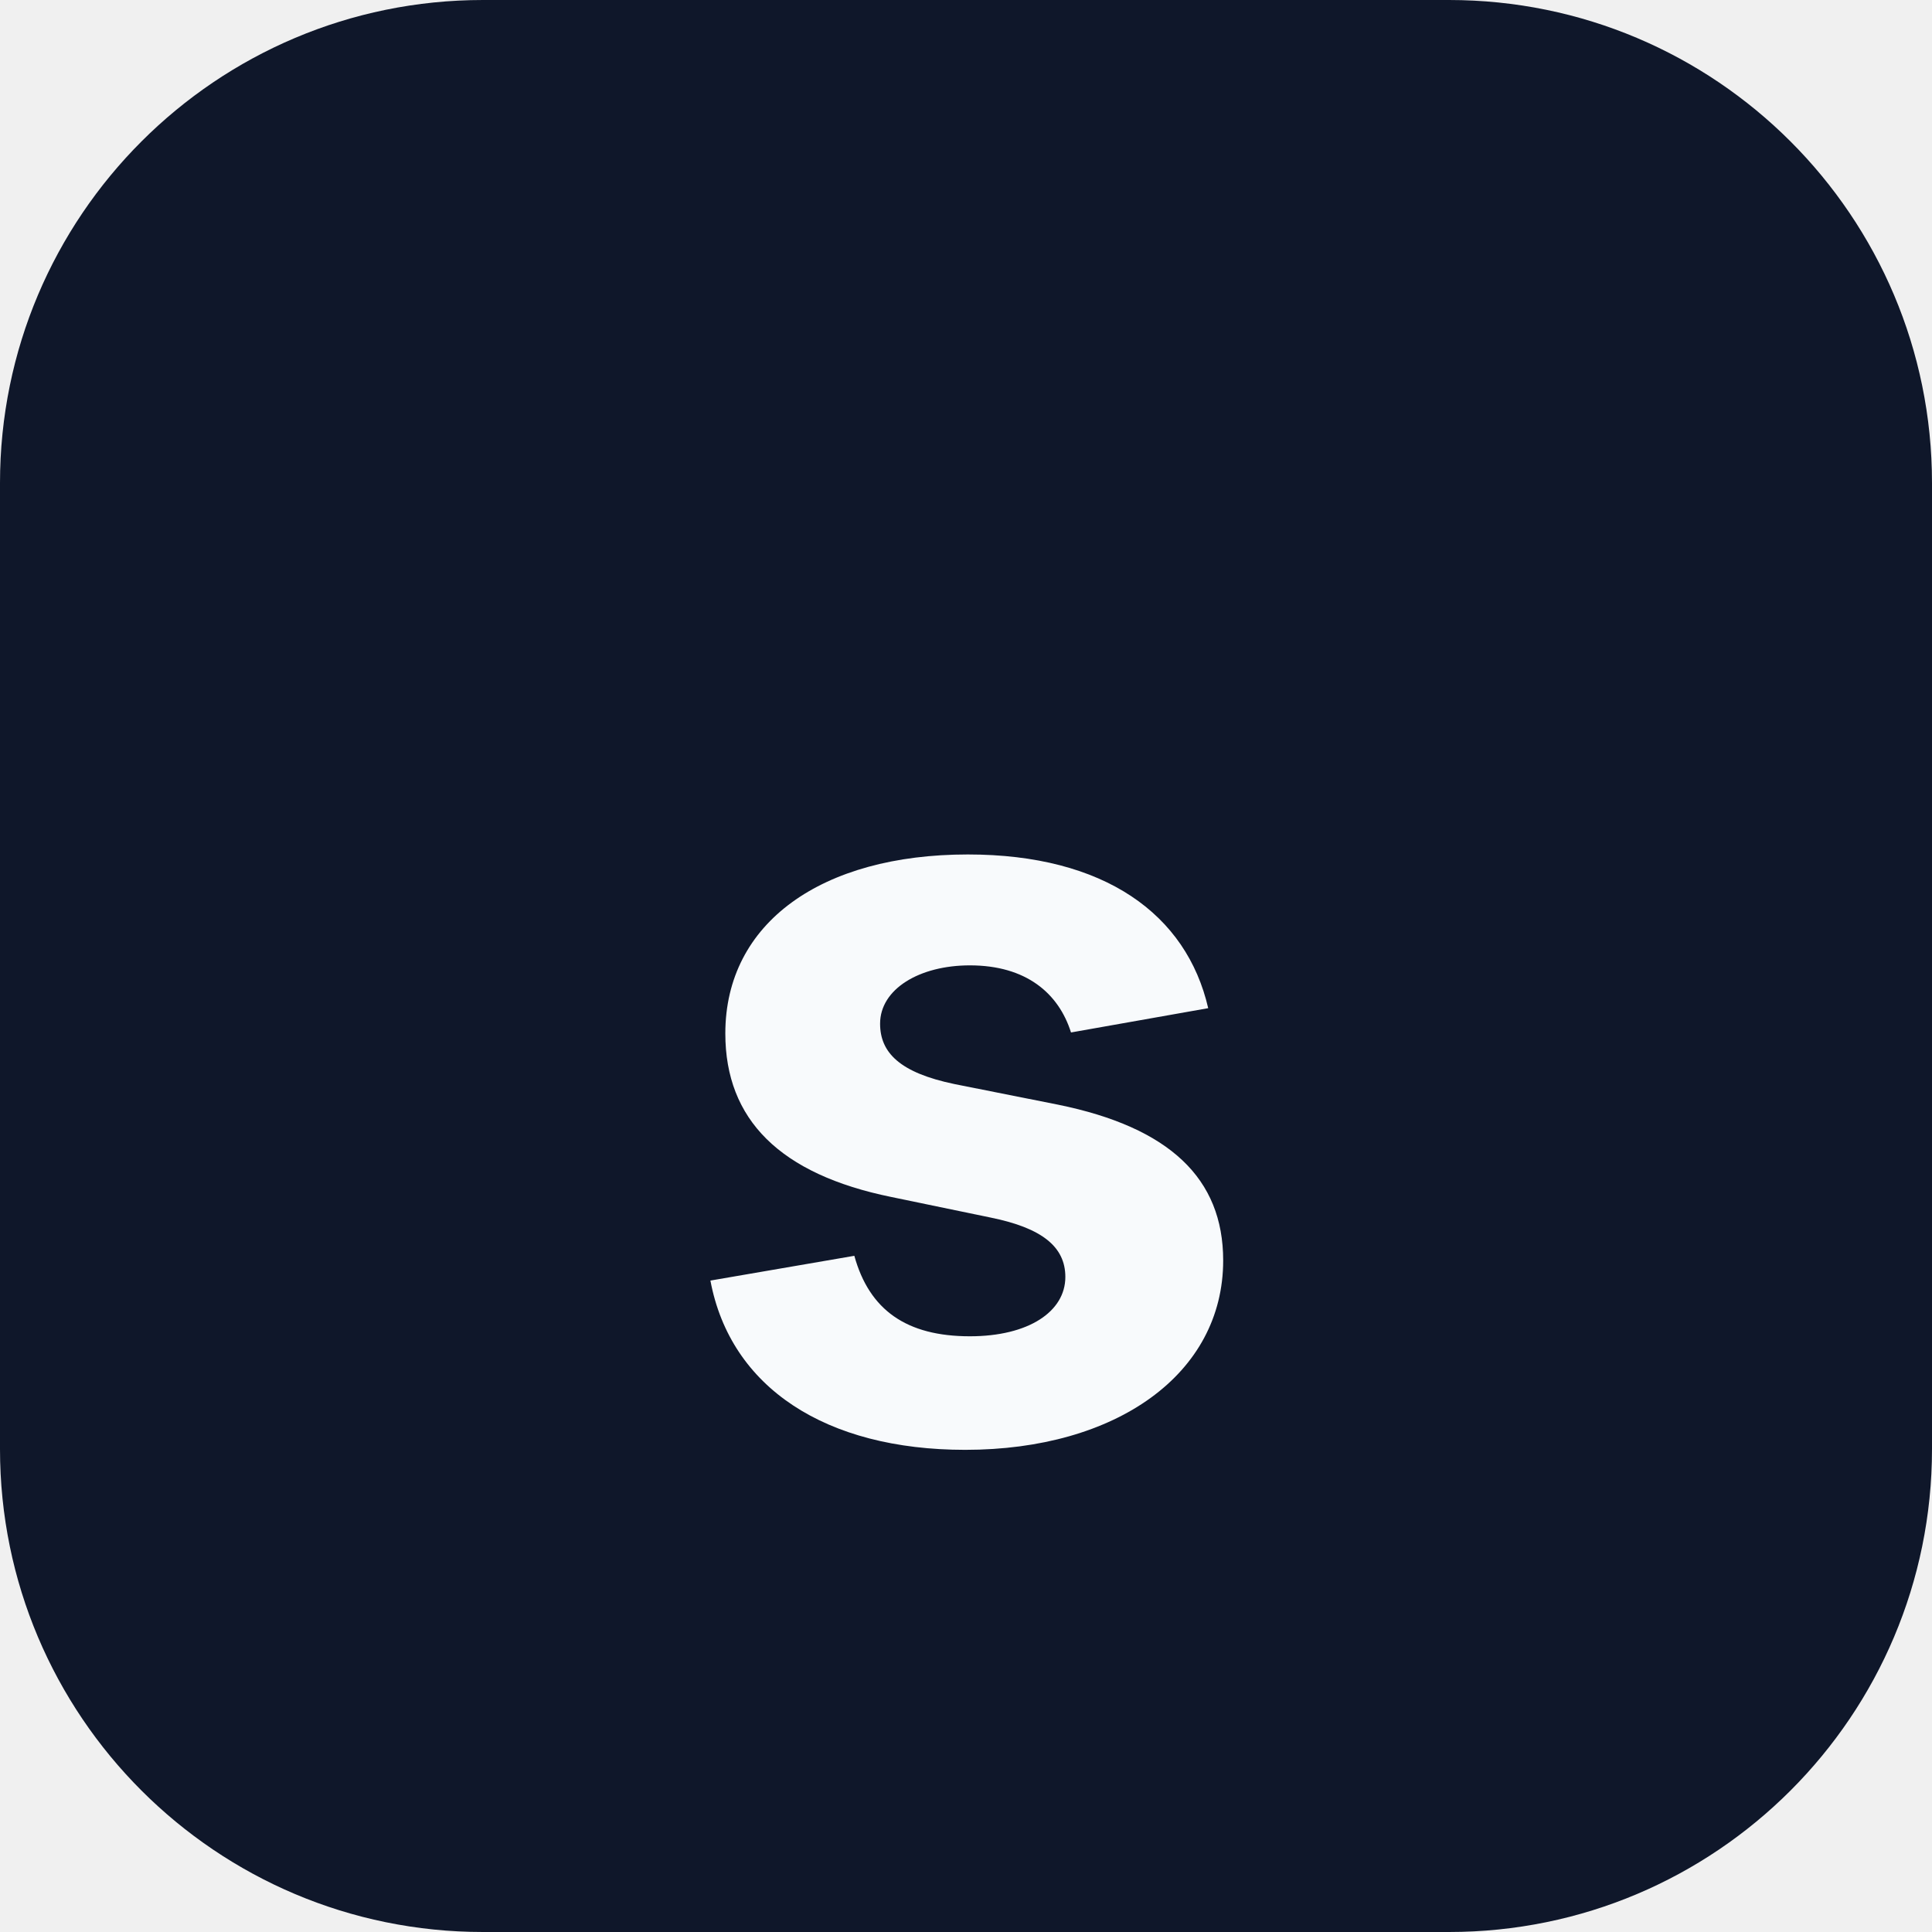
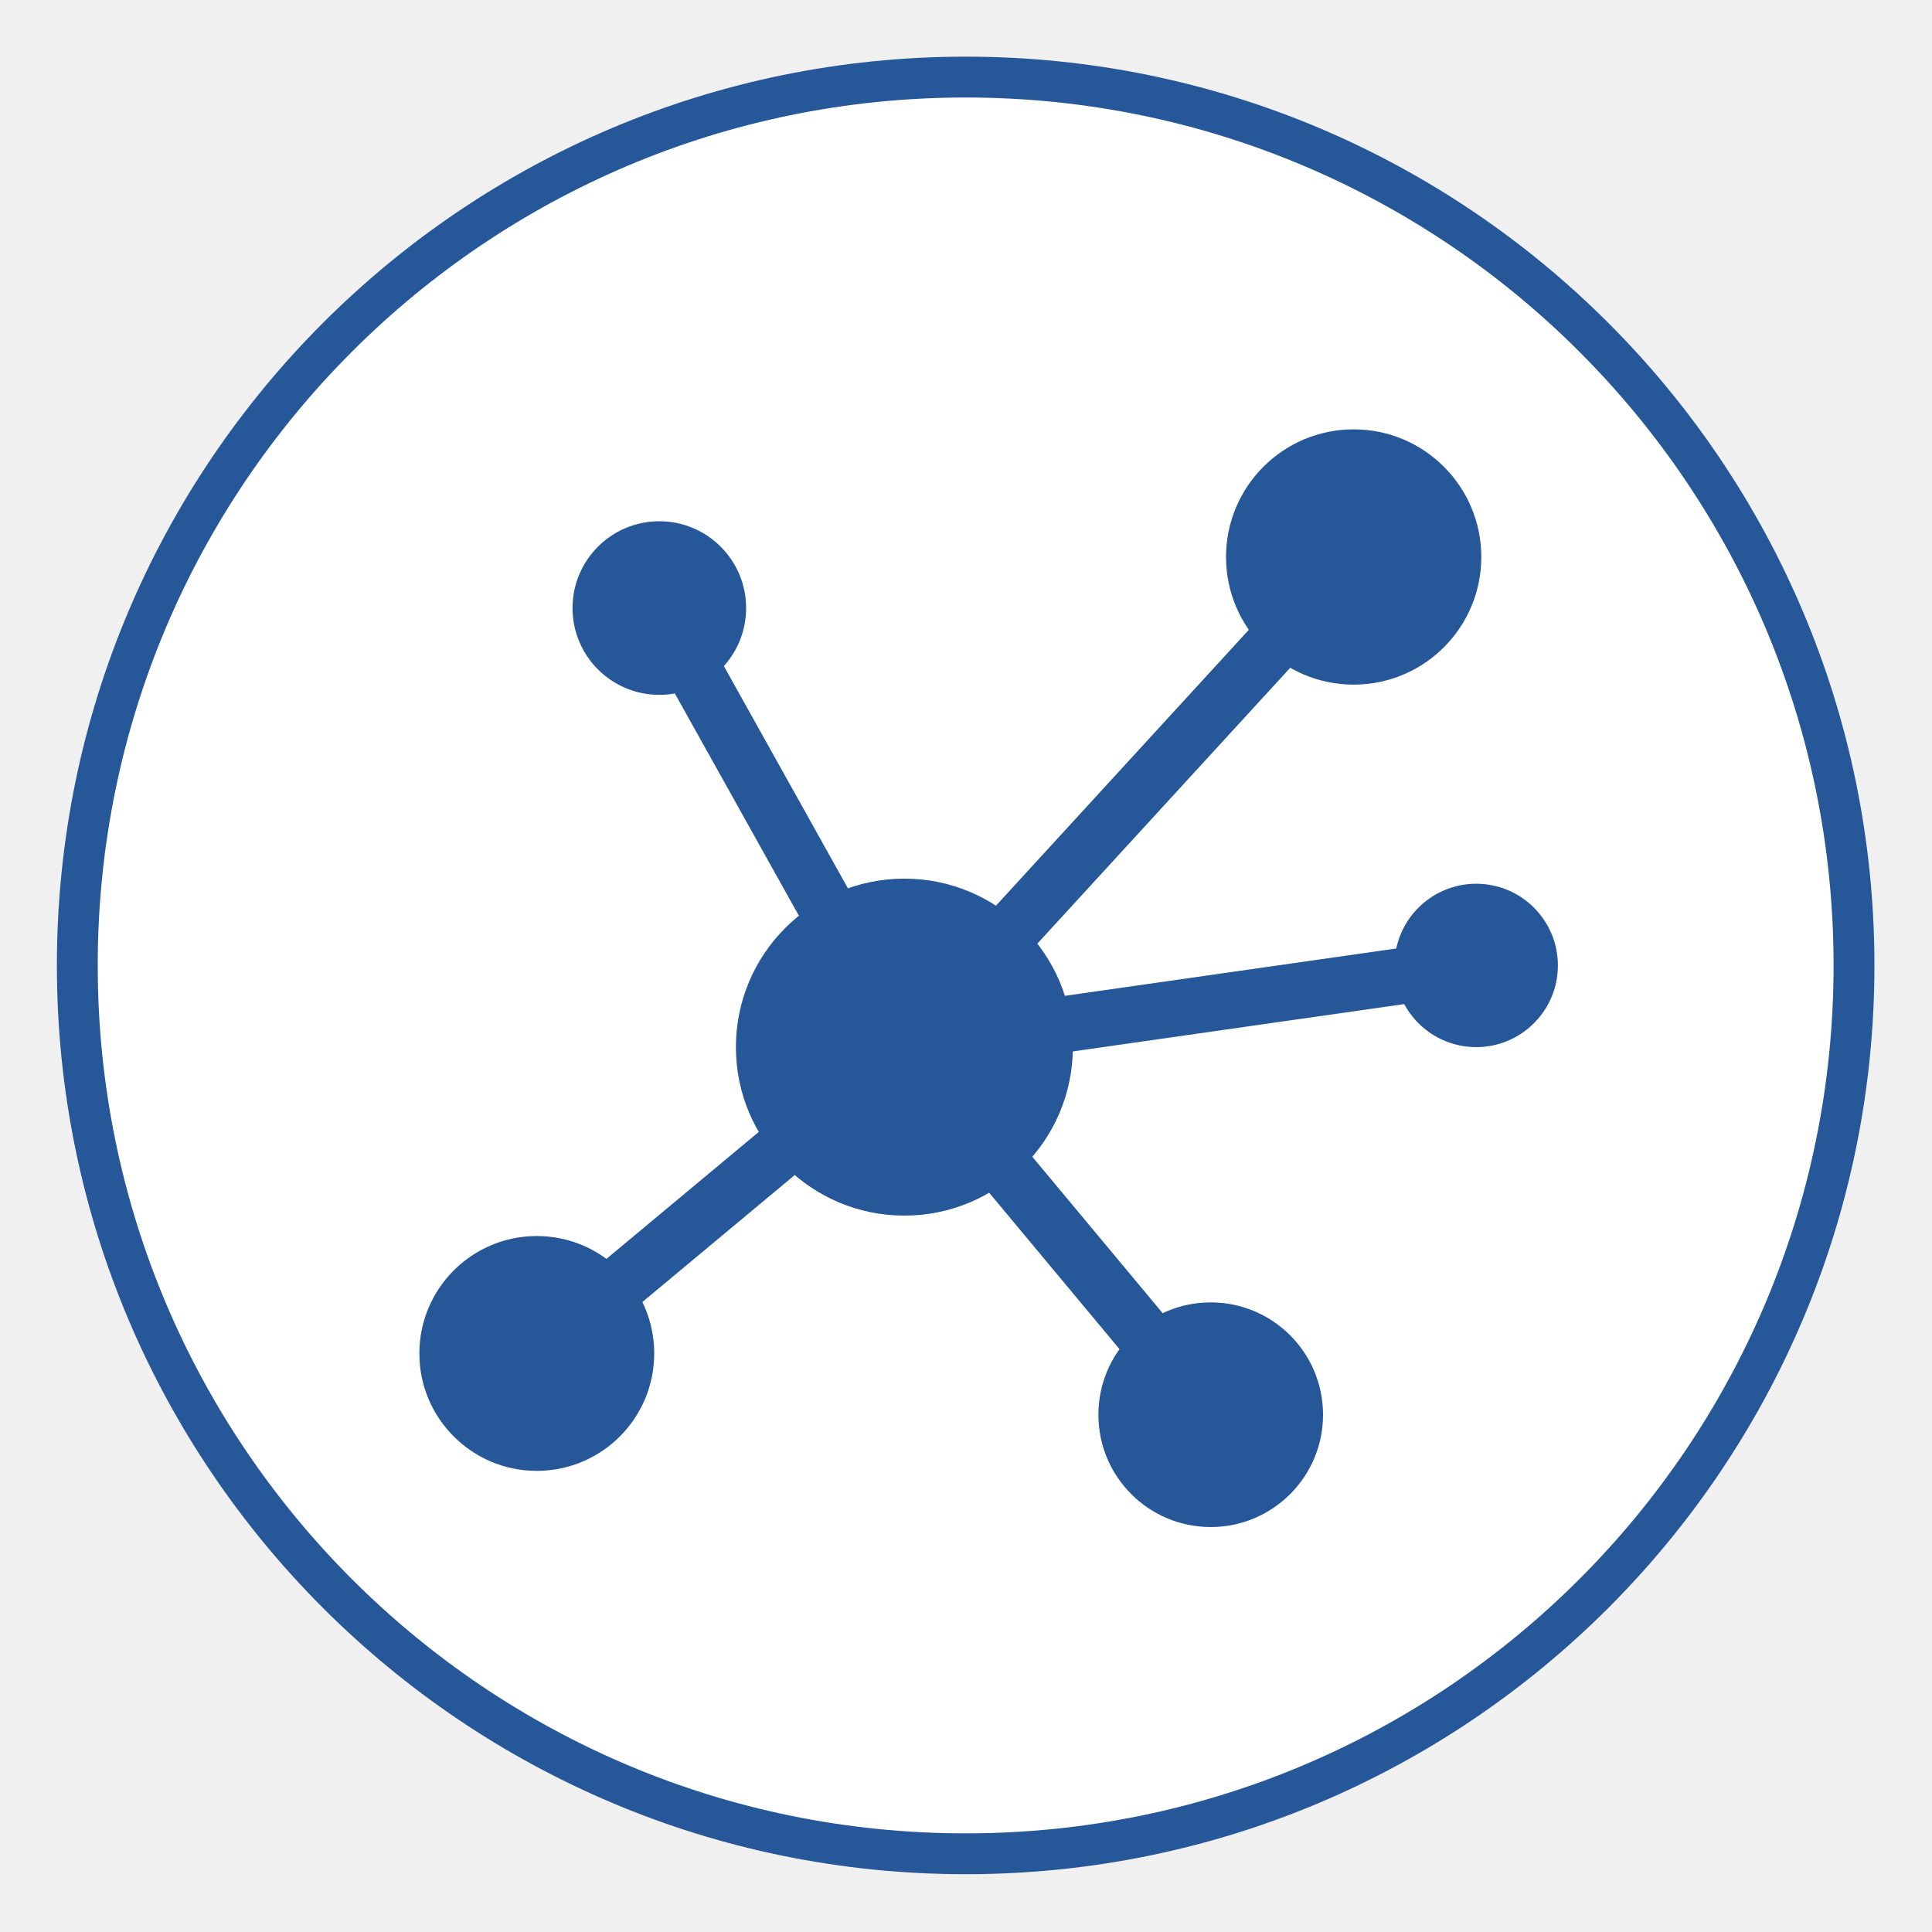
- <svg xmlns="http://www.w3.org/2000/svg" viewBox="0 0 512 512" width="512" height="512">
-   <rect width="512" height="512" rx="128" fill="#0f172a" />
-   <text x="50%" y="54%" font-family="system-ui, -apple-system, sans-serif" font-size="280" font-weight="700" fill="#f8fafc" text-anchor="middle" dominant-baseline="middle">s</text>
+ <svg xmlns="http://www.w3.org/2000/svg" viewBox="0 0 256 256" width="256" height="256">
+   <g transform="translate(-31.7, -41.2) scale(1.353)">
+     <circle cx="118" cy="125" r="87" fill="#FFFFFF" stroke="#255799" stroke-width="4" />
+     <g stroke="#255799" stroke-width="5.5" stroke-linecap="round">
+       <line x1="112" y1="133" x2="88" y2="90" />
+       <line x1="112" y1="133" x2="156" y2="85" />
+       <line x1="112" y1="133" x2="168" y2="125" />
+       <line x1="112" y1="133" x2="142" y2="169" />
+       <line x1="112" y1="133" x2="76" y2="163" />
+     </g>
+     <g fill="#255799">
+       <circle cx="112" cy="133" r="16.5" />
+       <circle cx="88" cy="90" r="8.5" />
+       <circle cx="156" cy="85" r="12.5" />
+       <circle cx="168" cy="125" r="8" />
+       <circle cx="142" cy="169" r="11" />
+       <circle cx="76" cy="163" r="11.5" />
+     </g>
+   </g>
</svg>
